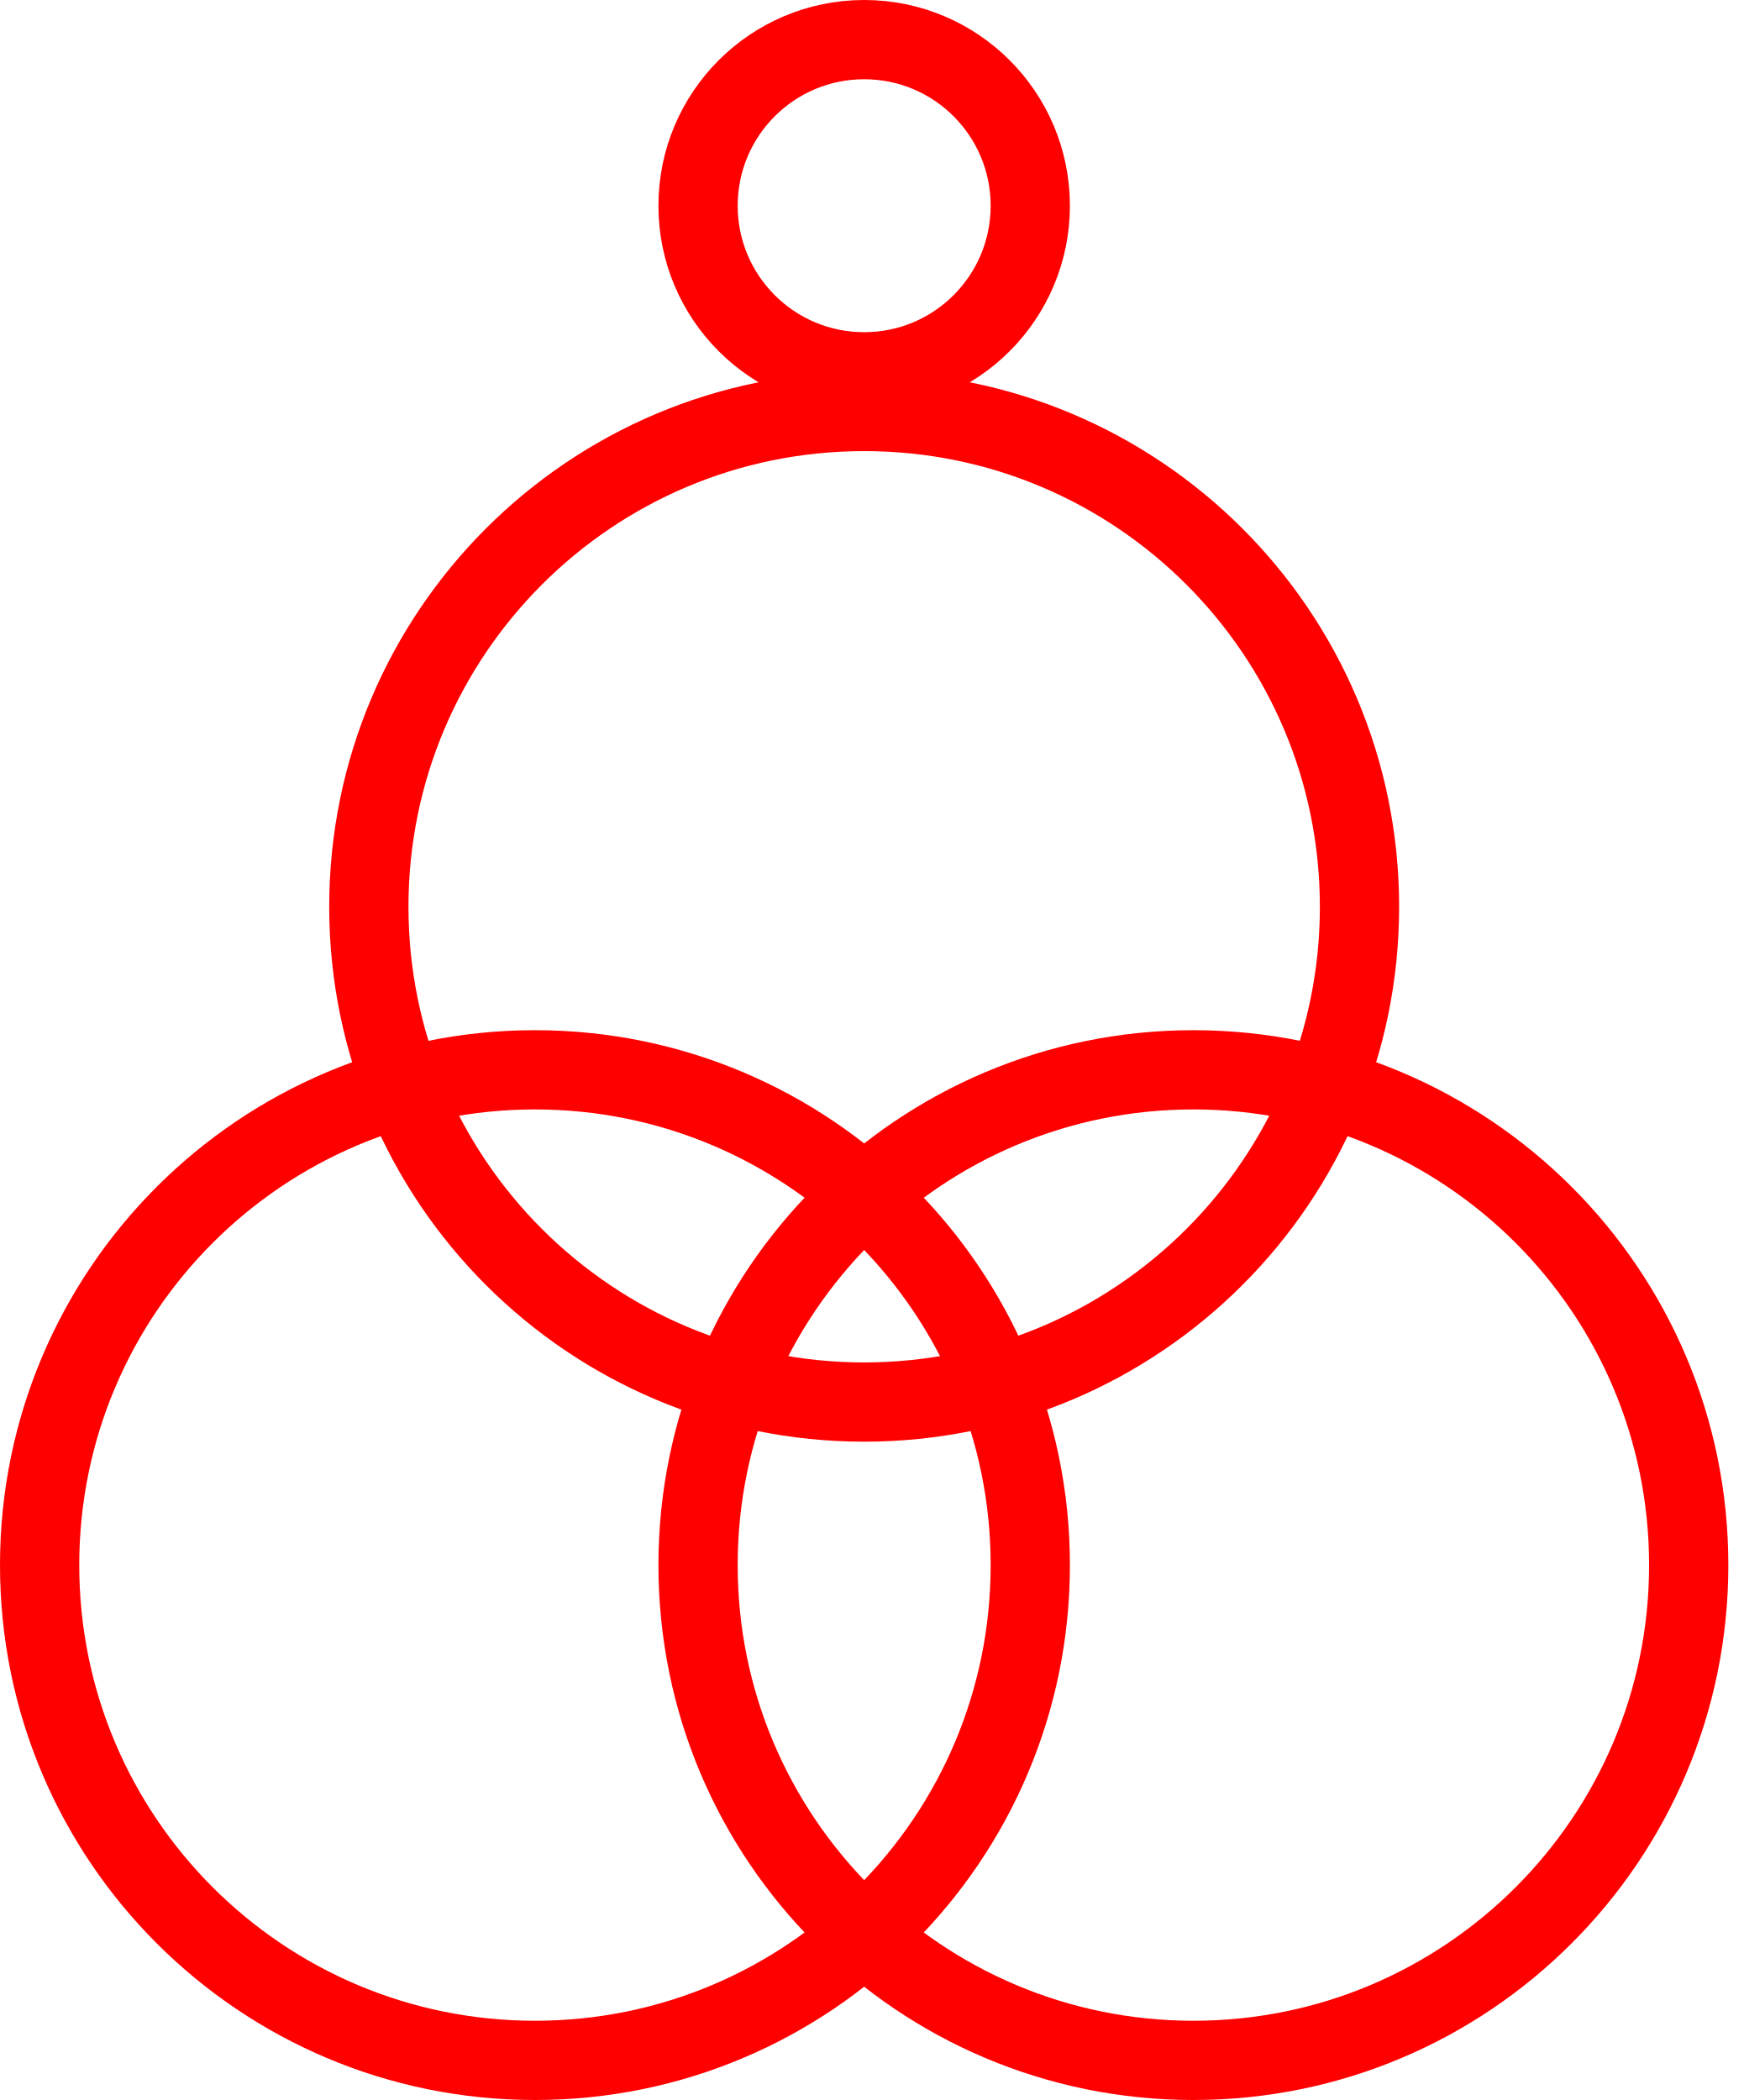
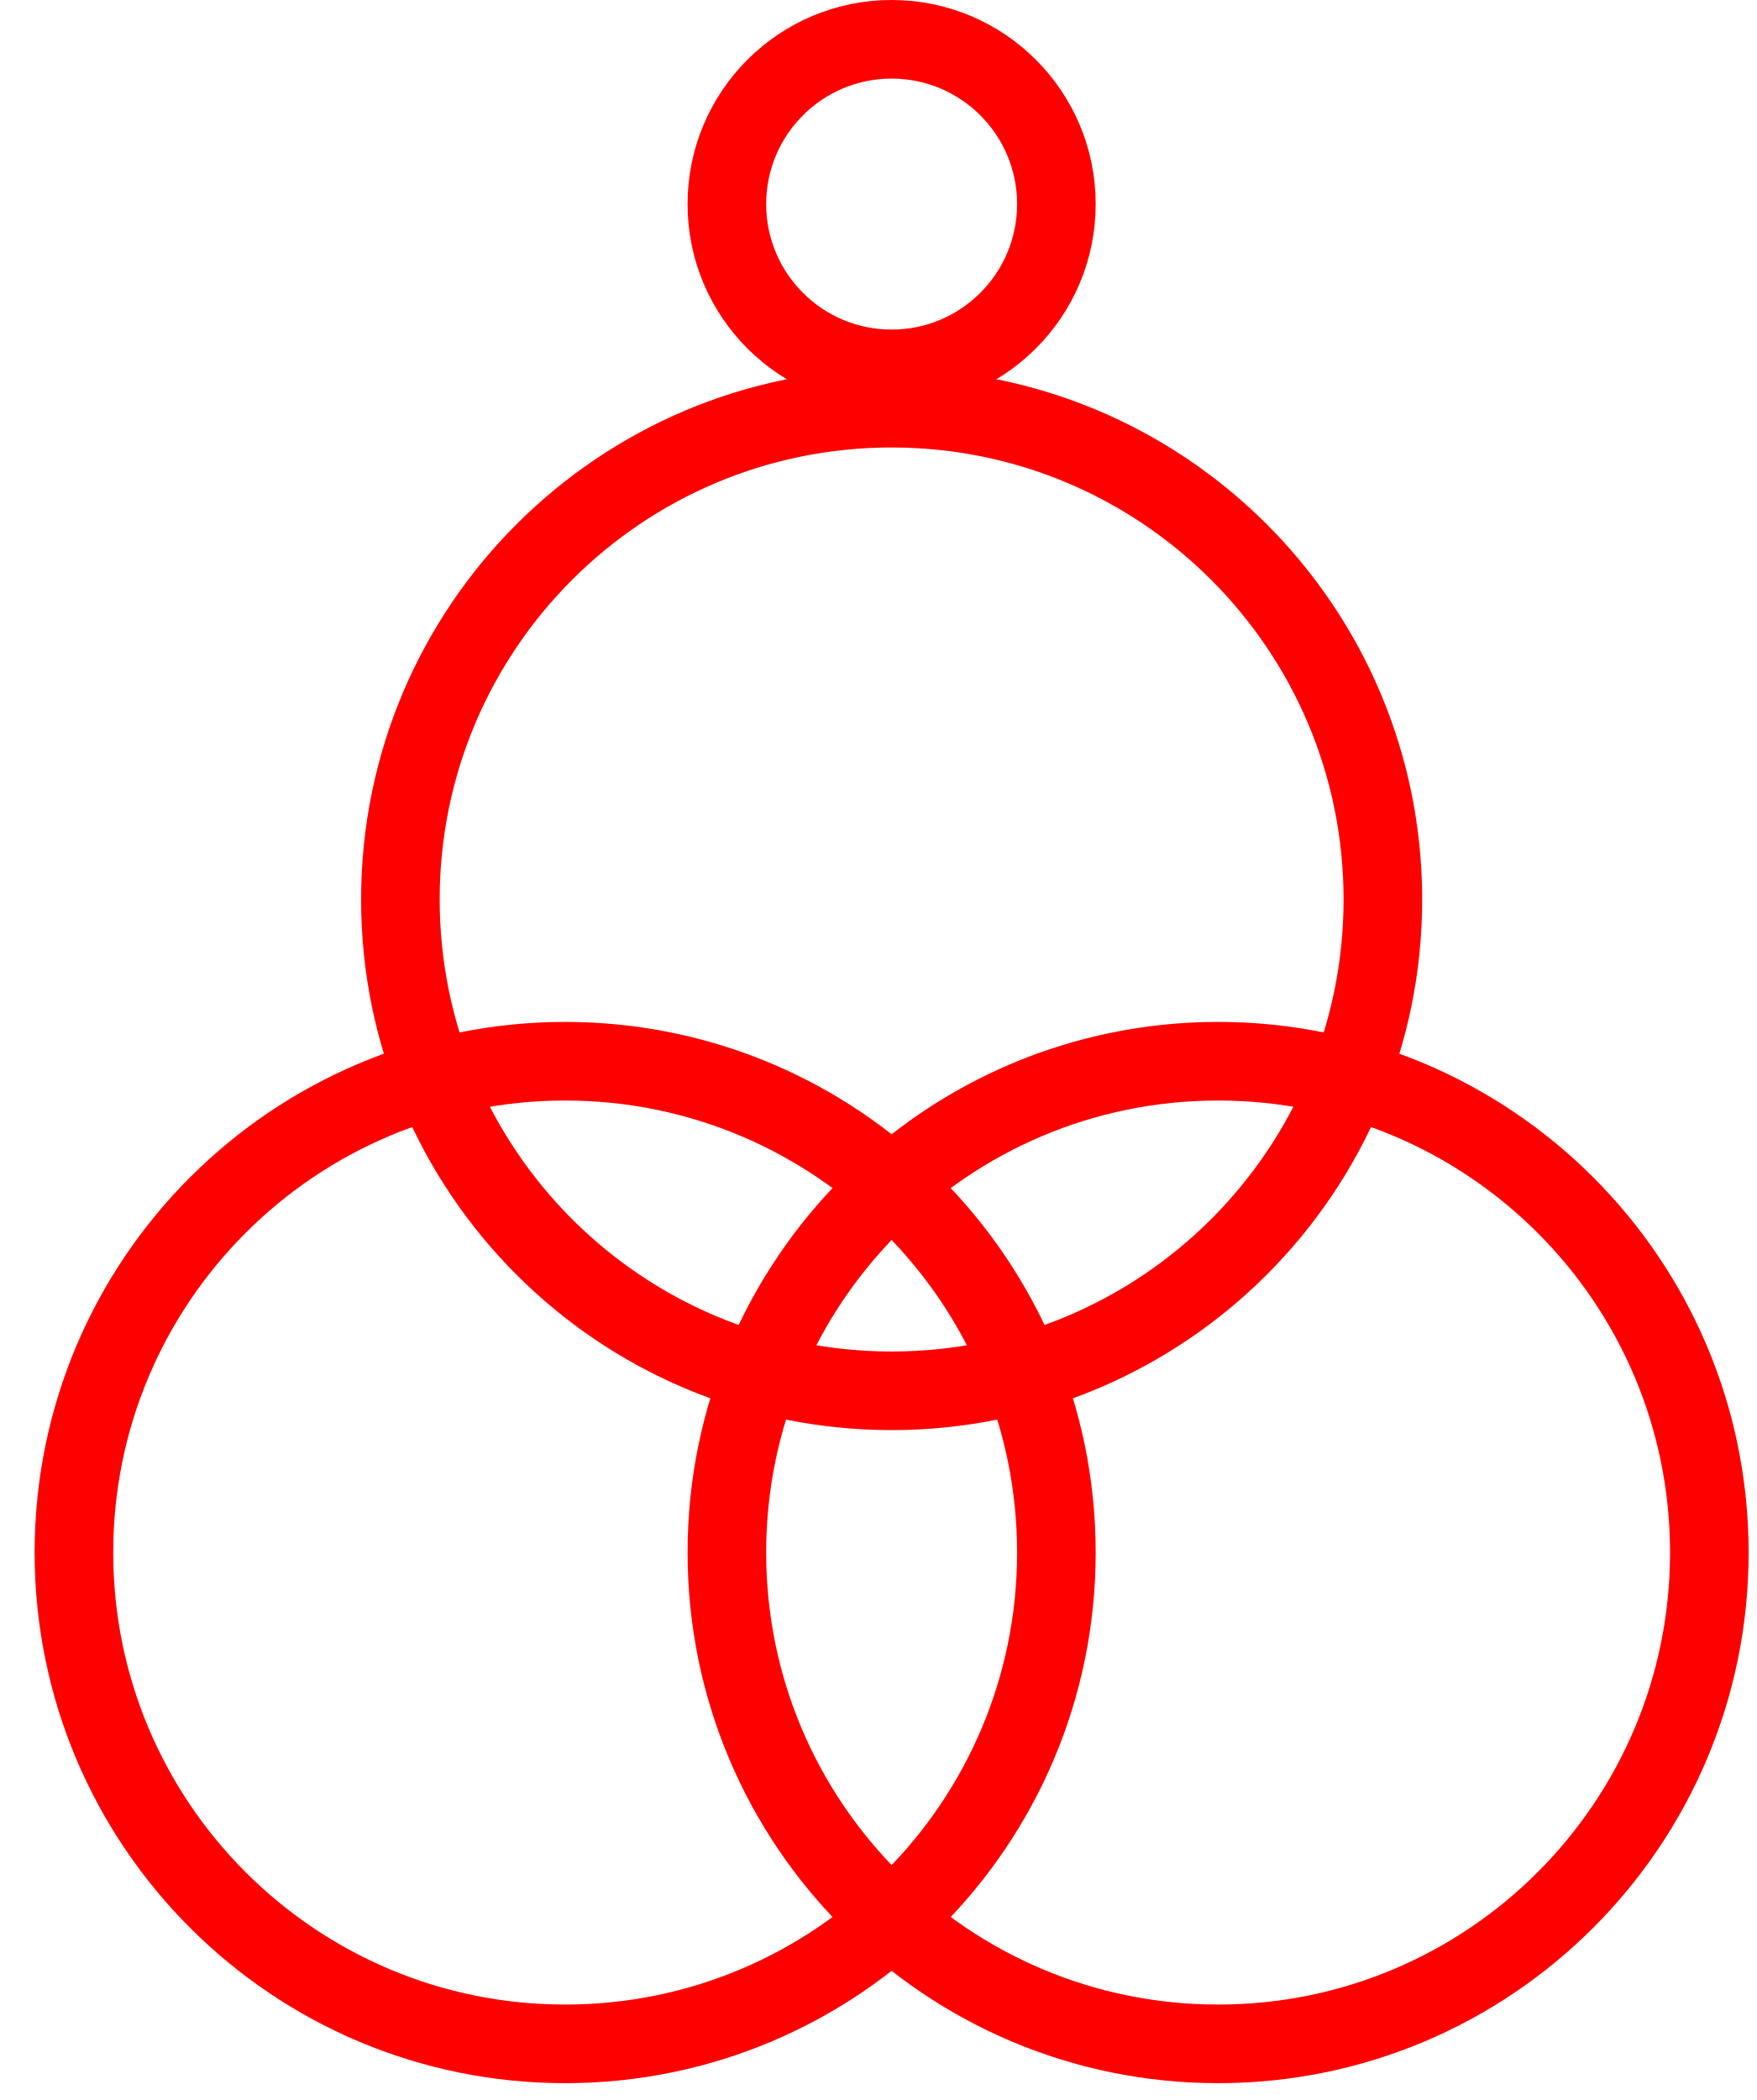
- <svg xmlns="http://www.w3.org/2000/svg" width="44" height="53" viewBox="0 0 44 53" fill="none">
-   <circle cx="21.808" cy="5.192" r="4.192" stroke="#FF0000" stroke-width="2" />
-   <circle cx="21.808" cy="22.885" r="12.5" stroke="#FF0000" stroke-width="2" />
-   <circle cx="13.5" cy="39.5" r="12.5" stroke="#FF0000" stroke-width="2" />
-   <circle cx="30.116" cy="39.5" r="12.5" stroke="#FF0000" stroke-width="2" />
+ <svg xmlns="http://www.w3.org/2000/svg" width="41" height="49" viewBox="0 0 41 49" fill="none">
+   <g id="Logo">
+     <circle id="Ellipse 961" cx="20.808" cy="4.762" r="3.845" stroke="#FF0000" stroke-width="1.834" />
+     <circle id="Ellipse 962" cx="20.808" cy="20.988" r="11.464" stroke="#FF0000" stroke-width="1.834" />
+     <circle id="Ellipse 963" cx="13.189" cy="36.226" r="11.464" stroke="#FF0000" stroke-width="1.834" />
+     <circle id="Ellipse 964" cx="28.427" cy="36.226" r="11.464" stroke="#FF0000" stroke-width="1.834" />
+   </g>
</svg>
